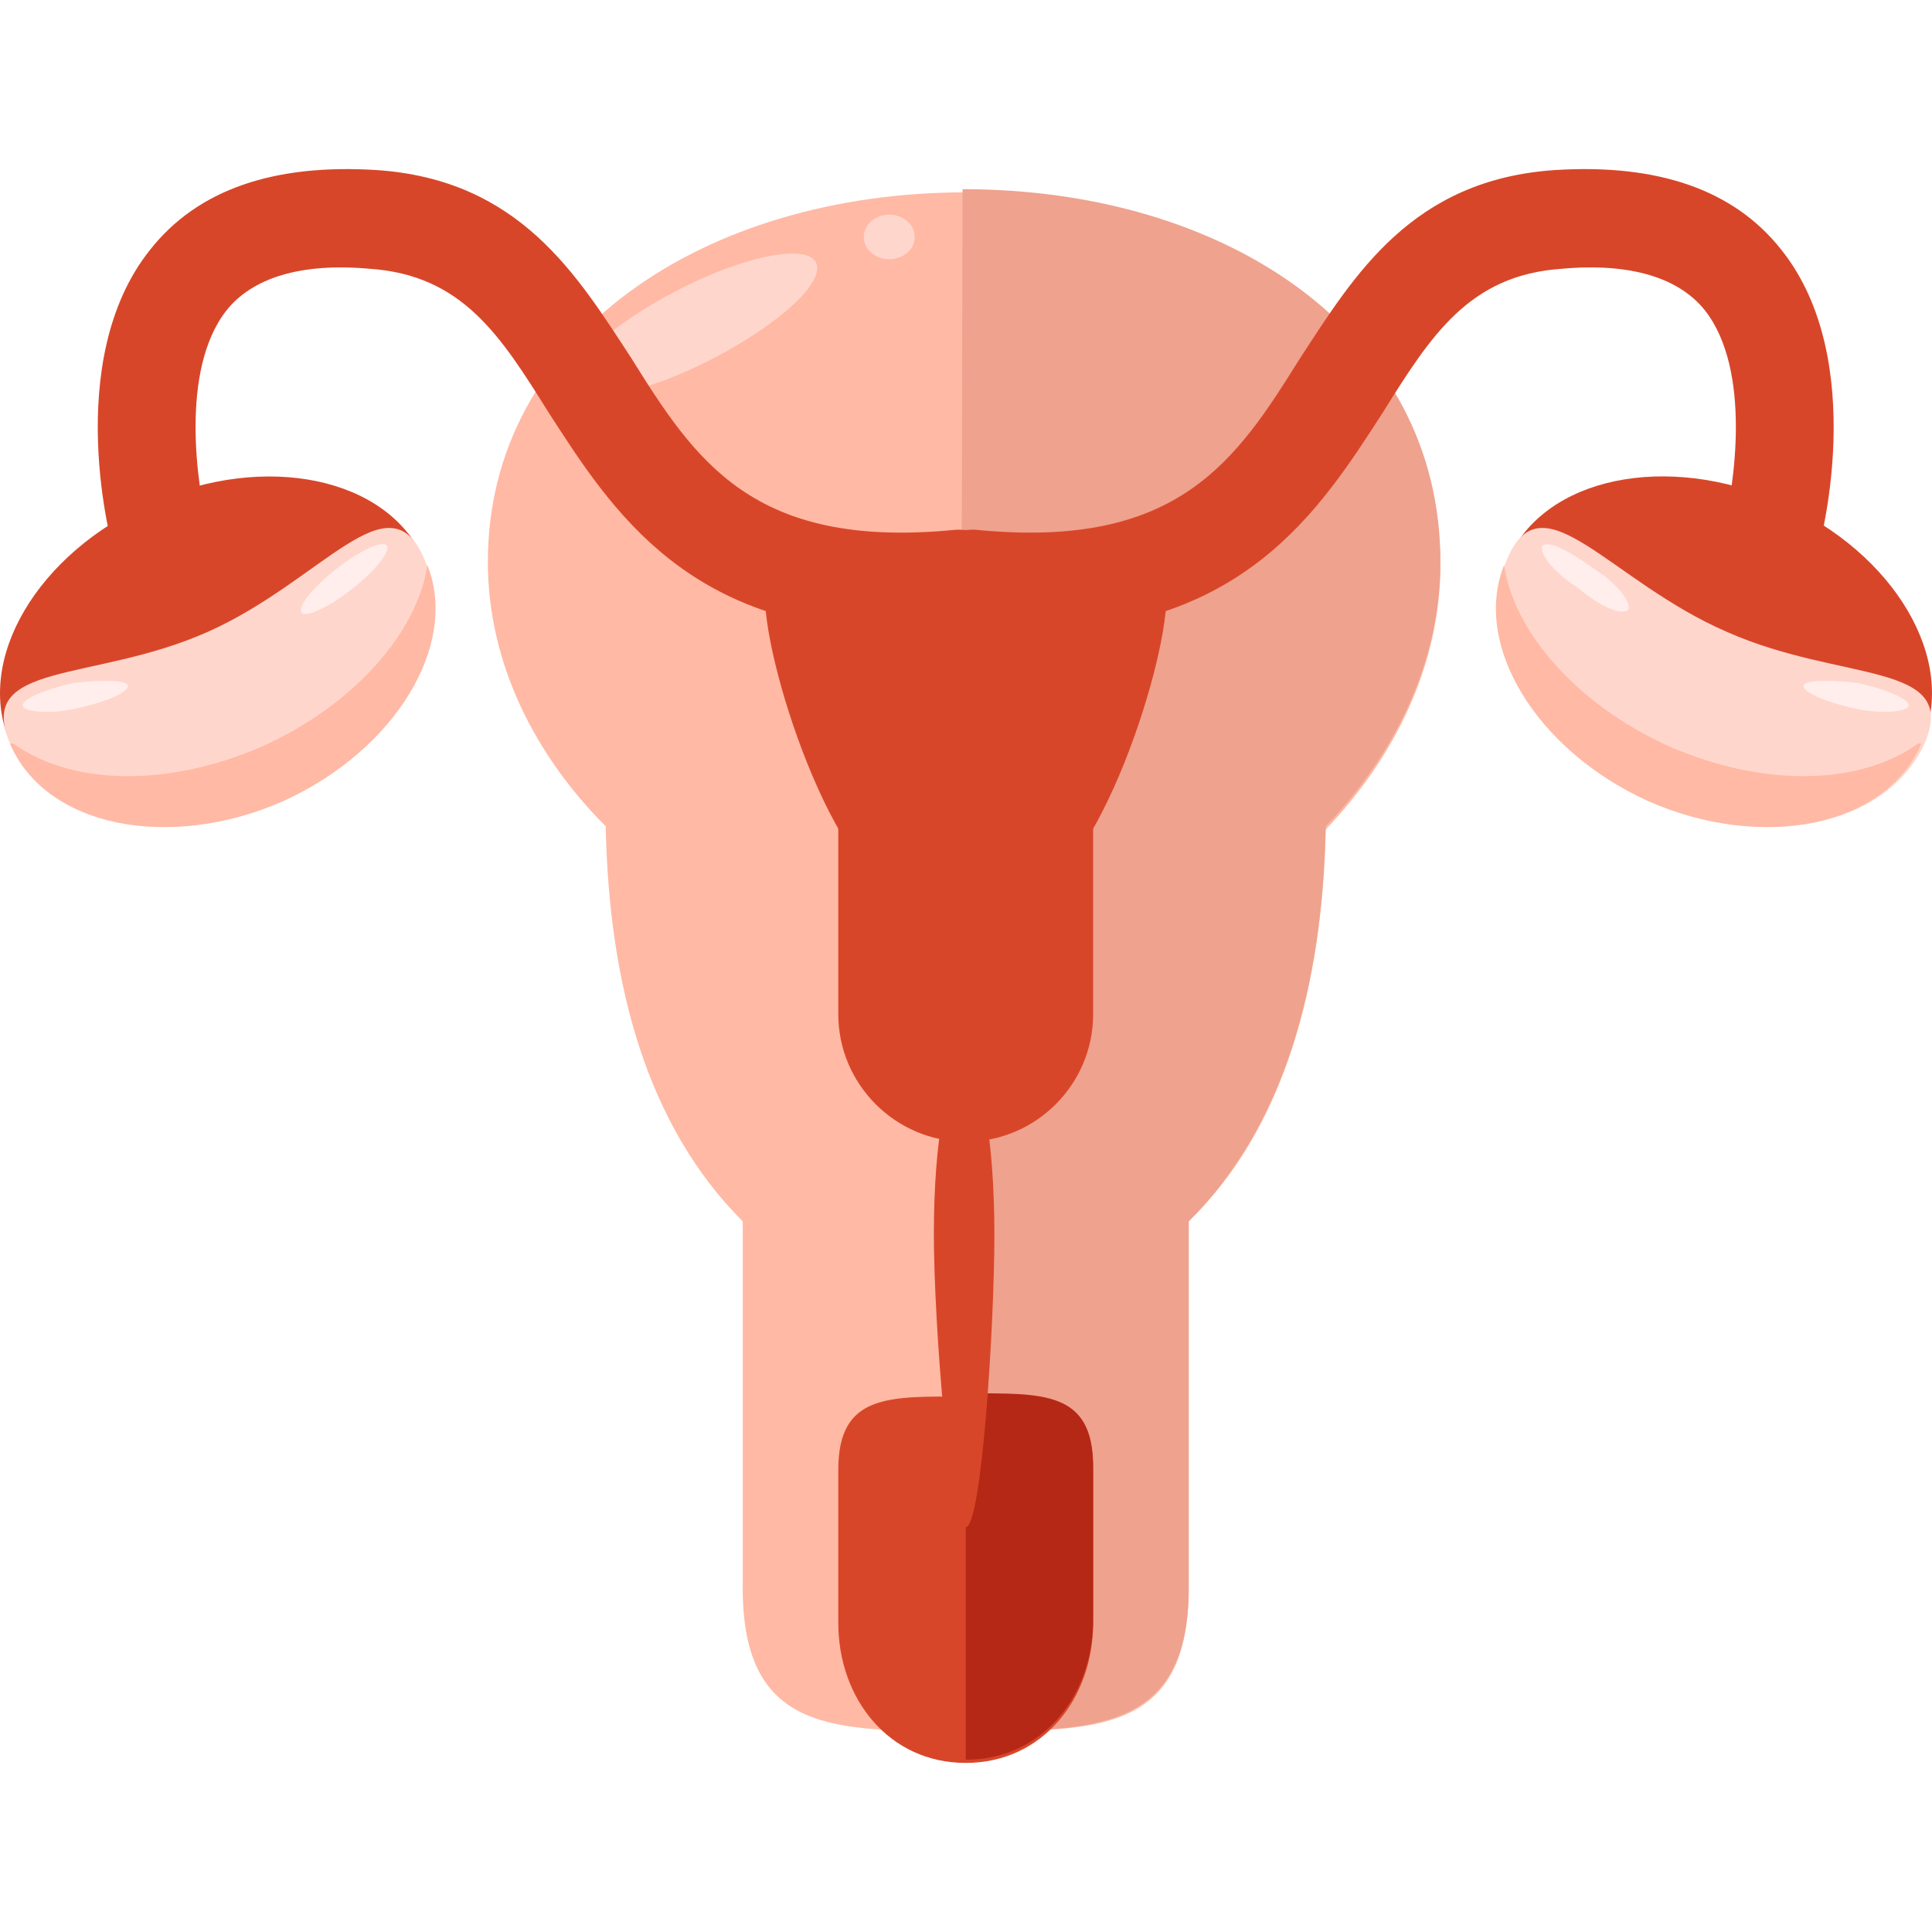
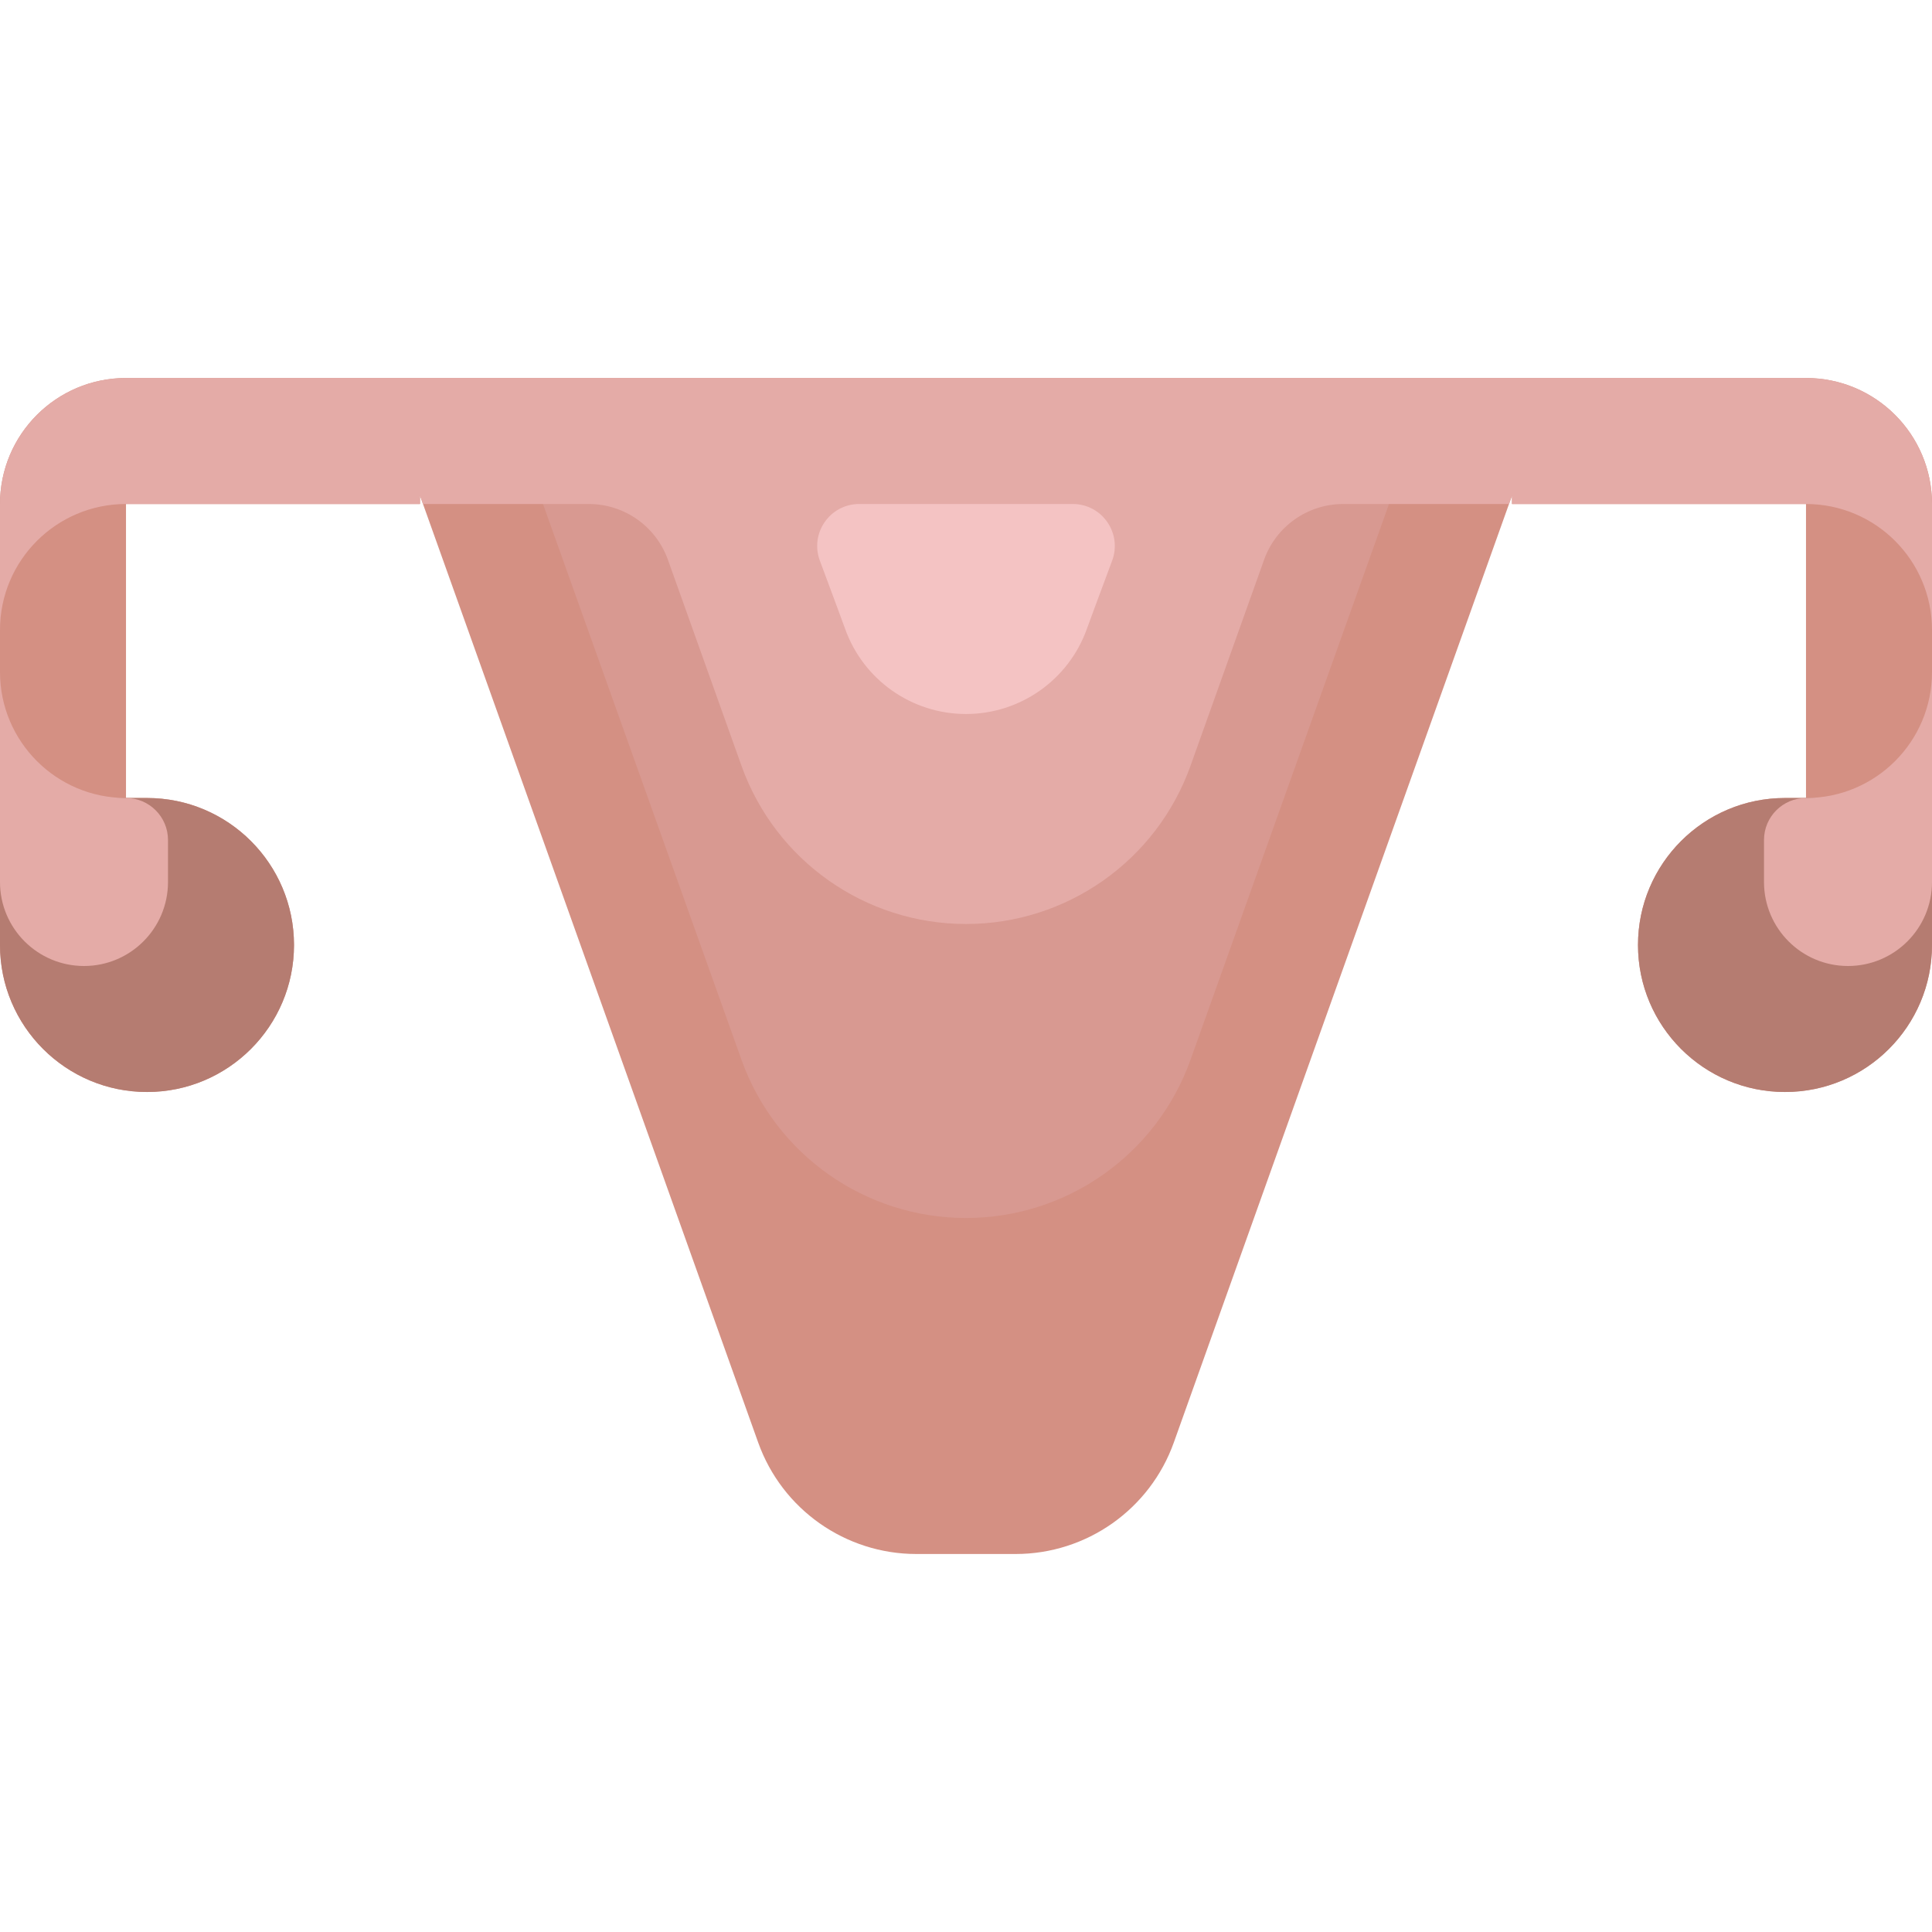
- <svg xmlns="http://www.w3.org/2000/svg" version="1.1" id="Layer_1" x="0px" y="0px" viewBox="0 0 485.164 485.164" style="enable-background:new 0 0 485.164 485.164;" xml:space="preserve">
-   <path style="fill:#FFB9A4;" d="M332.911,208.302c17.6-18.4,28.8-41.6,28.8-66.4c0-57.6-53.6-93.6-119.2-93.6s-120,36-120,92.8  c0,25.6,12,48.8,29.6,66.4c0.8,40,10.4,75.2,34.4,99.2v92c0,36.8,23.2,36,56,36s56,0.8,56-36v-92  C322.511,283.502,332.111,247.502,332.911,208.302z" />
-   <path style="fill:#EFA28E;" d="M240.911,434.702c32.8,0,57.6,0.8,57.6-36v-92c24-24,33.6-59.2,34.4-99.2  c17.6-18.4,28.8-41.6,28.8-66.4c0-57.6-53.6-93.6-120-93.6" />
-   <g>
-     <path style="fill:#FFD6CC;" d="M204.911,65.902c2.4,4.8-8.8,15.2-25.6,24s-32.8,12-35.2,7.2s8.8-15.2,25.6-24   S202.511,61.102,204.911,65.902z" />
-     <ellipse style="fill:#FFD6CC;" cx="223.311" cy="59.502" rx="6.4" ry="5.6" />
+ <svg xmlns="http://www.w3.org/2000/svg" version="1.1" id="Layer_1" x="0px" y="0px" viewBox="0 0 460 460" style="enable-background:new 0 0 460 460;" xml:space="preserve">
+   <g id="XMLID_2800_">
+     <path id="XMLID_831_" style="fill:#D49083;" d="M460,120L460,120v30v10v30v20v15c0,19.33-15.67,35-35,35l0,0   c-19.33,0-35-15.67-35-35l0,0c0-19.33,15.67-35,35-35h5v-70h-70v-2l-0.201,0.563l-80.318,224.89   c-5.686,15.92-20.765,26.547-37.67,26.547h-23.622c-16.905,0-31.984-10.627-37.67-26.547l-80.318-224.89L100,118v2H30v70h5   c19.33,0,35,15.67,35,35l0,0c0,19.33-15.67,35-35,35l0,0c-19.33,0-35-15.67-35-35v-15v-20v-30v-10v-30l0,0   c0-16.568,13.431-30,30-30h400C446.569,90,460,103.431,460,120z" />
+     <path id="XMLID_836_" style="fill:#D89991;" d="M230,290L230,290c-23.988,0-45.386-15.08-53.453-37.67L118.572,90h222.857   l-57.975,162.33C275.386,274.921,253.988,290,230,290z" />
+     <path id="XMLID_818_" style="fill:#B57C71;" d="M70,225L70,225c0,19.33-15.67,35-35,35l0,0c-19.33,0-35-15.67-35-35v-35h35   C54.33,190,70,205.67,70,225z" />
+     <path id="XMLID_815_" style="fill:#E4ABA7;" d="M40,200v10c0,11.046-8.954,20-20,20s-20-8.954-20-20v-20v-30   c0,16.569,13.431,30,30,30C35.523,190,40,194.477,40,200z" />
+     <path id="XMLID_830_" style="fill:#B57C71;" d="M460,190v35c0,19.33-15.67,35-35,35l0,0c-19.33,0-35-15.67-35-35l0,0   c0-19.33,15.67-35,35-35H460z" />
+     <path id="XMLID_816_" style="fill:#E4ABA7;" d="M430,190c16.569,0,30-13.431,30-30v30v20c0,11.046-8.954,20-20,20s-20-8.954-20-20   v-10C420,194.477,424.477,190,430,190z" />
+     <path id="XMLID_813_" style="fill:#E4ABA7;" d="M460,120L460,120v30c0-16.568-13.431-30-30-30h-70v-2l-0.714,2h-39.477   c-8.452,0-15.992,5.313-18.835,13.273l-17.52,49.057C275.385,204.921,253.988,220,230,220l0,0c-23.988,0-45.385-15.08-53.453-37.67   l-17.52-49.057c-2.843-7.96-10.383-13.273-18.835-13.273h-39.477L100,118v2H30c-16.569,0-30,13.431-30,30v-30l0,0   c0-16.568,13.431-30,30-30h60h10h43.571h172.857H360h10h60C446.569,90,460,103.431,460,120z" />
+     <path id="XMLID_812_" style="fill:#F4C3C3;" d="M255.424,120c6.983,0,11.816,6.975,9.363,13.513   c-2.946,7.852-6.004,16.204-6.004,16.204C254.438,161.88,242.917,170,230,170l0,0c-12.916,0-24.438-8.12-28.783-20.284   c0,0-3.058-8.352-6.004-16.204c-2.453-6.538,2.379-13.513,9.363-13.513L255.424,120L255.424,120z" />
  </g>
-   <path style="fill:#D8462A;" d="M274.511,254.702c0,17.6-14.4,32-32,32l0,0c-17.6,0-32-14.4-32-32v-89.6c0-17.6,14.4-32,32-32l0,0  c17.6,0,32,14.4,32,32V254.702z" />
-   <path style="fill:#D84629;" d="M227.311,158.702c-54.4,0-73.6-30.4-89.6-55.2c-12-19.2-21.6-34.4-44.8-36  c-17.6-1.6-29.6,2.4-36,10.4c-12,15.2-7.2,44.8-4.8,54.4c1.6,6.4-1.6,13.6-8,15.2c-6.4,1.6-12.8-1.6-15.2-8  c-0.8-1.6-13.6-48.8,8.8-76.8c12-15.2,31.2-21.6,56.8-20c36,2.4,50.4,26.4,64,47.2c16,25.6,30.4,48,80.8,43.2  c6.4-0.8,12.8,4,12.8,11.2c0.8,6.4-4,12.8-11.2,12.8C236.111,158.702,231.311,158.702,227.311,158.702z" />
-   <g>
-     <ellipse transform="matrix(-0.4046 -0.9145 0.9145 -0.4046 -72.926 279.4811)" style="fill:#D8462A;" cx="54.518" cy="163.481" rx="40.8" ry="56.8" />
-     <path style="fill:#D8462A;" d="M252.111,173.102c0,18.4-4,52.8-22.4,52.8s-37.6-57.6-37.6-76s8.8-10.4,27.2-10.4   S252.111,154.702,252.111,173.102z" />
-   </g>
-   <path style="fill:#FFD6CC;" d="M106.511,140.302c8.8,20.8-7.2,48-36,60.8s-59.2,6.4-68-14.4s20.8-15.2,49.6-28  S97.711,119.502,106.511,140.302z" />
-   <path style="fill:#FFB9A4;" d="M107.311,141.902c-2.4,16.8-18.4,35.2-41.6,45.6c-24,10.4-48,9.6-62.4-0.8l-0.8,0  c8.8,20.8,40,27.2,68.8,14.4C99.311,188.302,115.311,161.902,107.311,141.902z" />
-   <g>
-     <path style="fill:#FFEEEB;" d="M32.111,172.302c0,1.6-5.6,4-12.8,5.6s-13.6,0.8-13.6-0.8s5.6-4,12.8-5.6   C25.711,170.702,32.111,170.702,32.111,172.302z" />
-     <ellipse transform="matrix(-0.6185 -0.7858 0.7858 -0.6185 25.6034 303.2357)" style="fill:#FFEEEB;" cx="86.413" cy="145.403" rx="3.2" ry="13.6" />
-   </g>
-   <path style="fill:#D84629;" d="M257.711,158.702c54.4,0,73.6-30.4,89.6-55.2c12-19.2,21.6-34.4,44.8-36c17.6-1.6,29.6,2.4,36,10.4  c12,15.2,7.2,44.8,4.8,54.4c-1.6,6.4,1.6,13.6,8,15.2c6.4,1.6,13.6-1.6,15.2-8c0.8-1.6,13.6-48.8-8.8-76.8  c-12-15.2-31.2-21.6-56.8-20c-36,2.4-50.4,26.4-64,47.2c-16,25.6-30.4,48-80.8,43.2c-6.4-0.8-12.8,4-12.8,11.2  c-0.8,6.4,4,12.8,11.2,12.8C248.911,158.702,253.711,158.702,257.711,158.702z" />
-   <g>
-     <ellipse transform="matrix(-0.4046 0.9145 -0.9145 -0.4046 754.3642 -164.234)" style="fill:#D8462A;" cx="430.646" cy="163.456" rx="40.8" ry="56.8" />
-     <path style="fill:#D8462A;" d="M232.911,173.102c0,18.4,4,52.8,22.4,52.8s37.6-57.6,37.6-76s-8.8-10.4-27.2-10.4   S232.911,154.702,232.911,173.102z" />
-   </g>
-   <path style="fill:#FFD6CC;" d="M378.511,140.302c-8.8,20.8,7.2,48,36,60.8s59.2,6.4,68.8-14.4c8.8-20.8-20.8-15.2-49.6-28  C404.111,145.902,387.311,119.502,378.511,140.302z" />
-   <path style="fill:#FFB9A4;" d="M377.711,141.902c2.4,16.8,18.4,35.2,41.6,45.6c24,10.4,48,9.6,62.4-0.8l0.8,0  c-8.8,20.8-40,27.2-68.8,14.4C385.711,188.302,369.711,161.902,377.711,141.902z" />
-   <g>
-     <path style="fill:#FFEEEB;" d="M452.911,172.302c0,1.6,5.6,4,12.8,5.6c7.2,1.6,13.6,0.8,13.6-0.8s-5.6-4-12.8-5.6   C459.311,170.702,452.911,170.702,452.911,172.302z" />
-     <path style="fill:#FFEEEB;" d="M387.311,137.102c-0.8,1.6,2.4,6.4,8.8,10.4c5.6,4.8,11.2,7.2,12.8,5.6c0.8-1.6-2.4-6.4-8.8-10.4   C394.511,138.702,388.911,135.502,387.311,137.102z" />
-   </g>
-   <path style="fill:#D8462A;" d="M274.511,407.502c0,19.2-12.8,35.2-32,35.2l0,0c-19.2,0-32-16-32-35.2v-38.4  c0-19.2,12.8-18.4,32-18.4l0,0c19.2,0,32-0.8,32,18.4V407.502z" />
-   <path style="fill:#B52815;" d="M242.511,349.902L242.511,349.902c19.2,0,32-0.8,32,18.4v38.4c0,19.2-12.8,35.2-32,35.2l0,0" />
-   <path style="fill:#D8462A;" d="M249.711,309.902c0,23.2-3.2,73.6-7.2,73.6s-8-51.2-8-73.6c0-23.2,3.2-41.6,8-41.6  C246.511,268.302,249.711,286.702,249.711,309.902z" />
  <g>
</g>
  <g>
</g>
  <g>
</g>
  <g>
</g>
  <g>
</g>
  <g>
</g>
  <g>
</g>
  <g>
</g>
  <g>
</g>
  <g>
</g>
  <g>
</g>
  <g>
</g>
  <g>
</g>
  <g>
</g>
  <g>
</g>
</svg>
